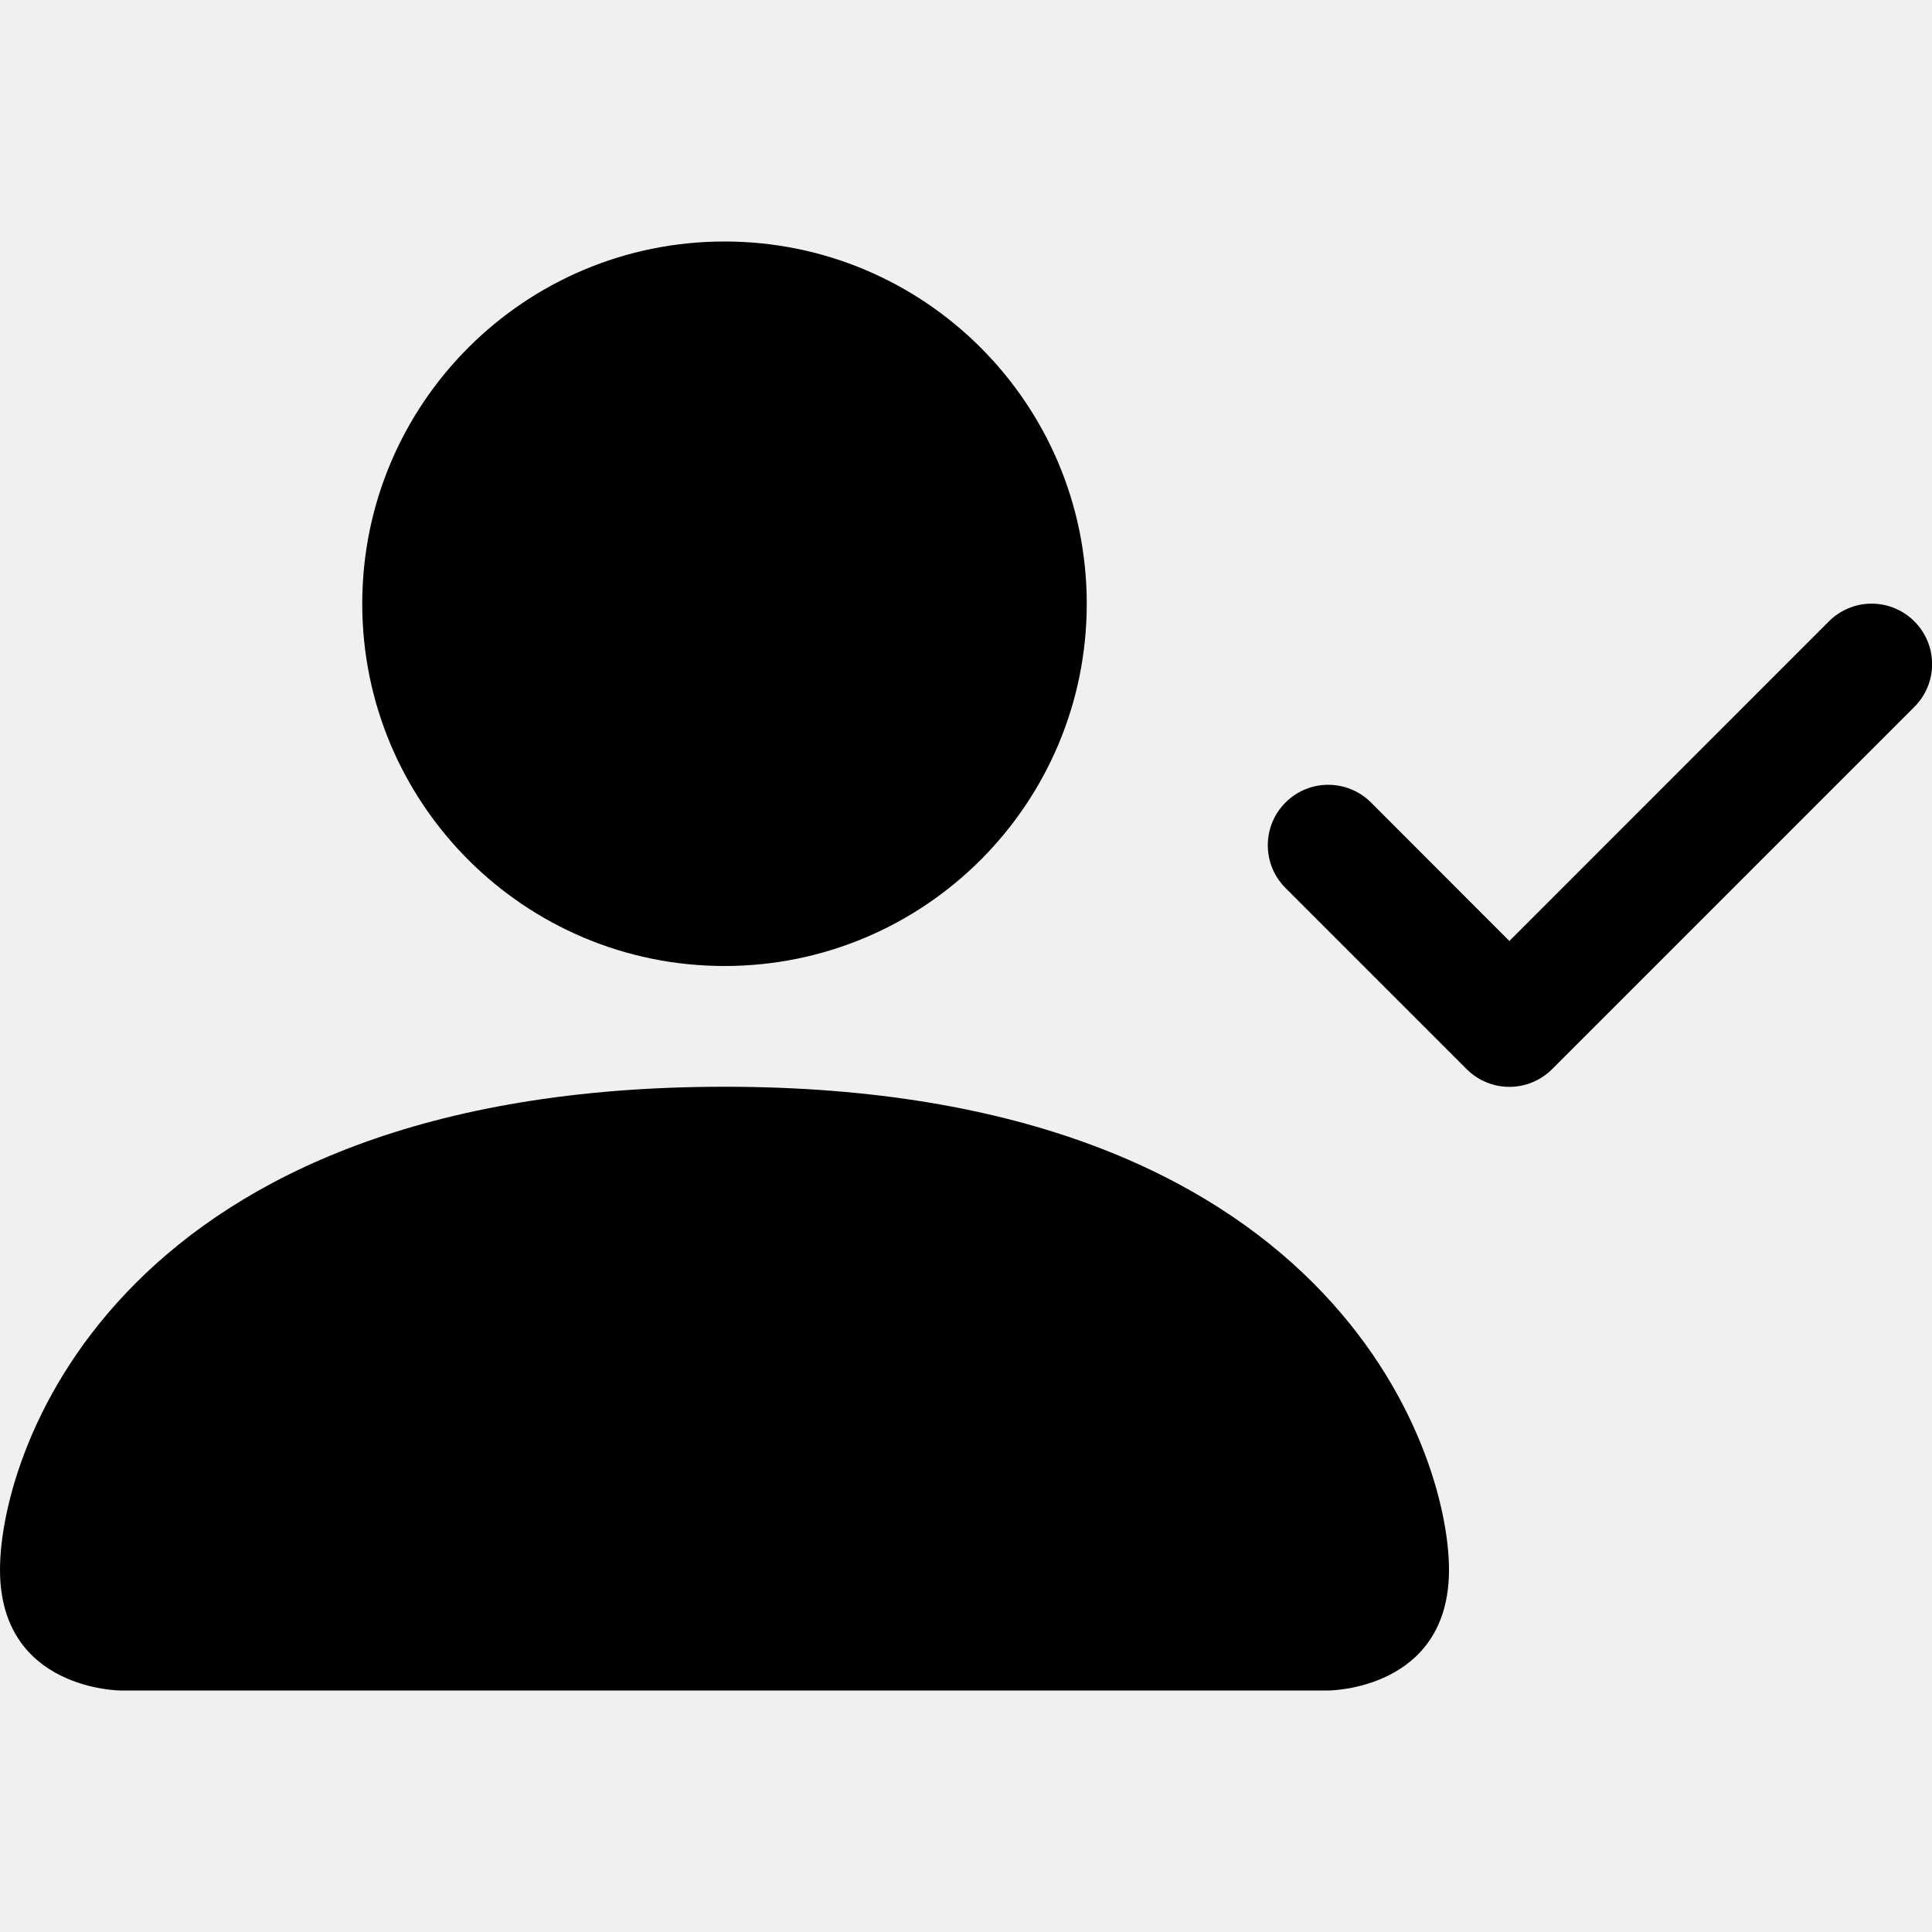
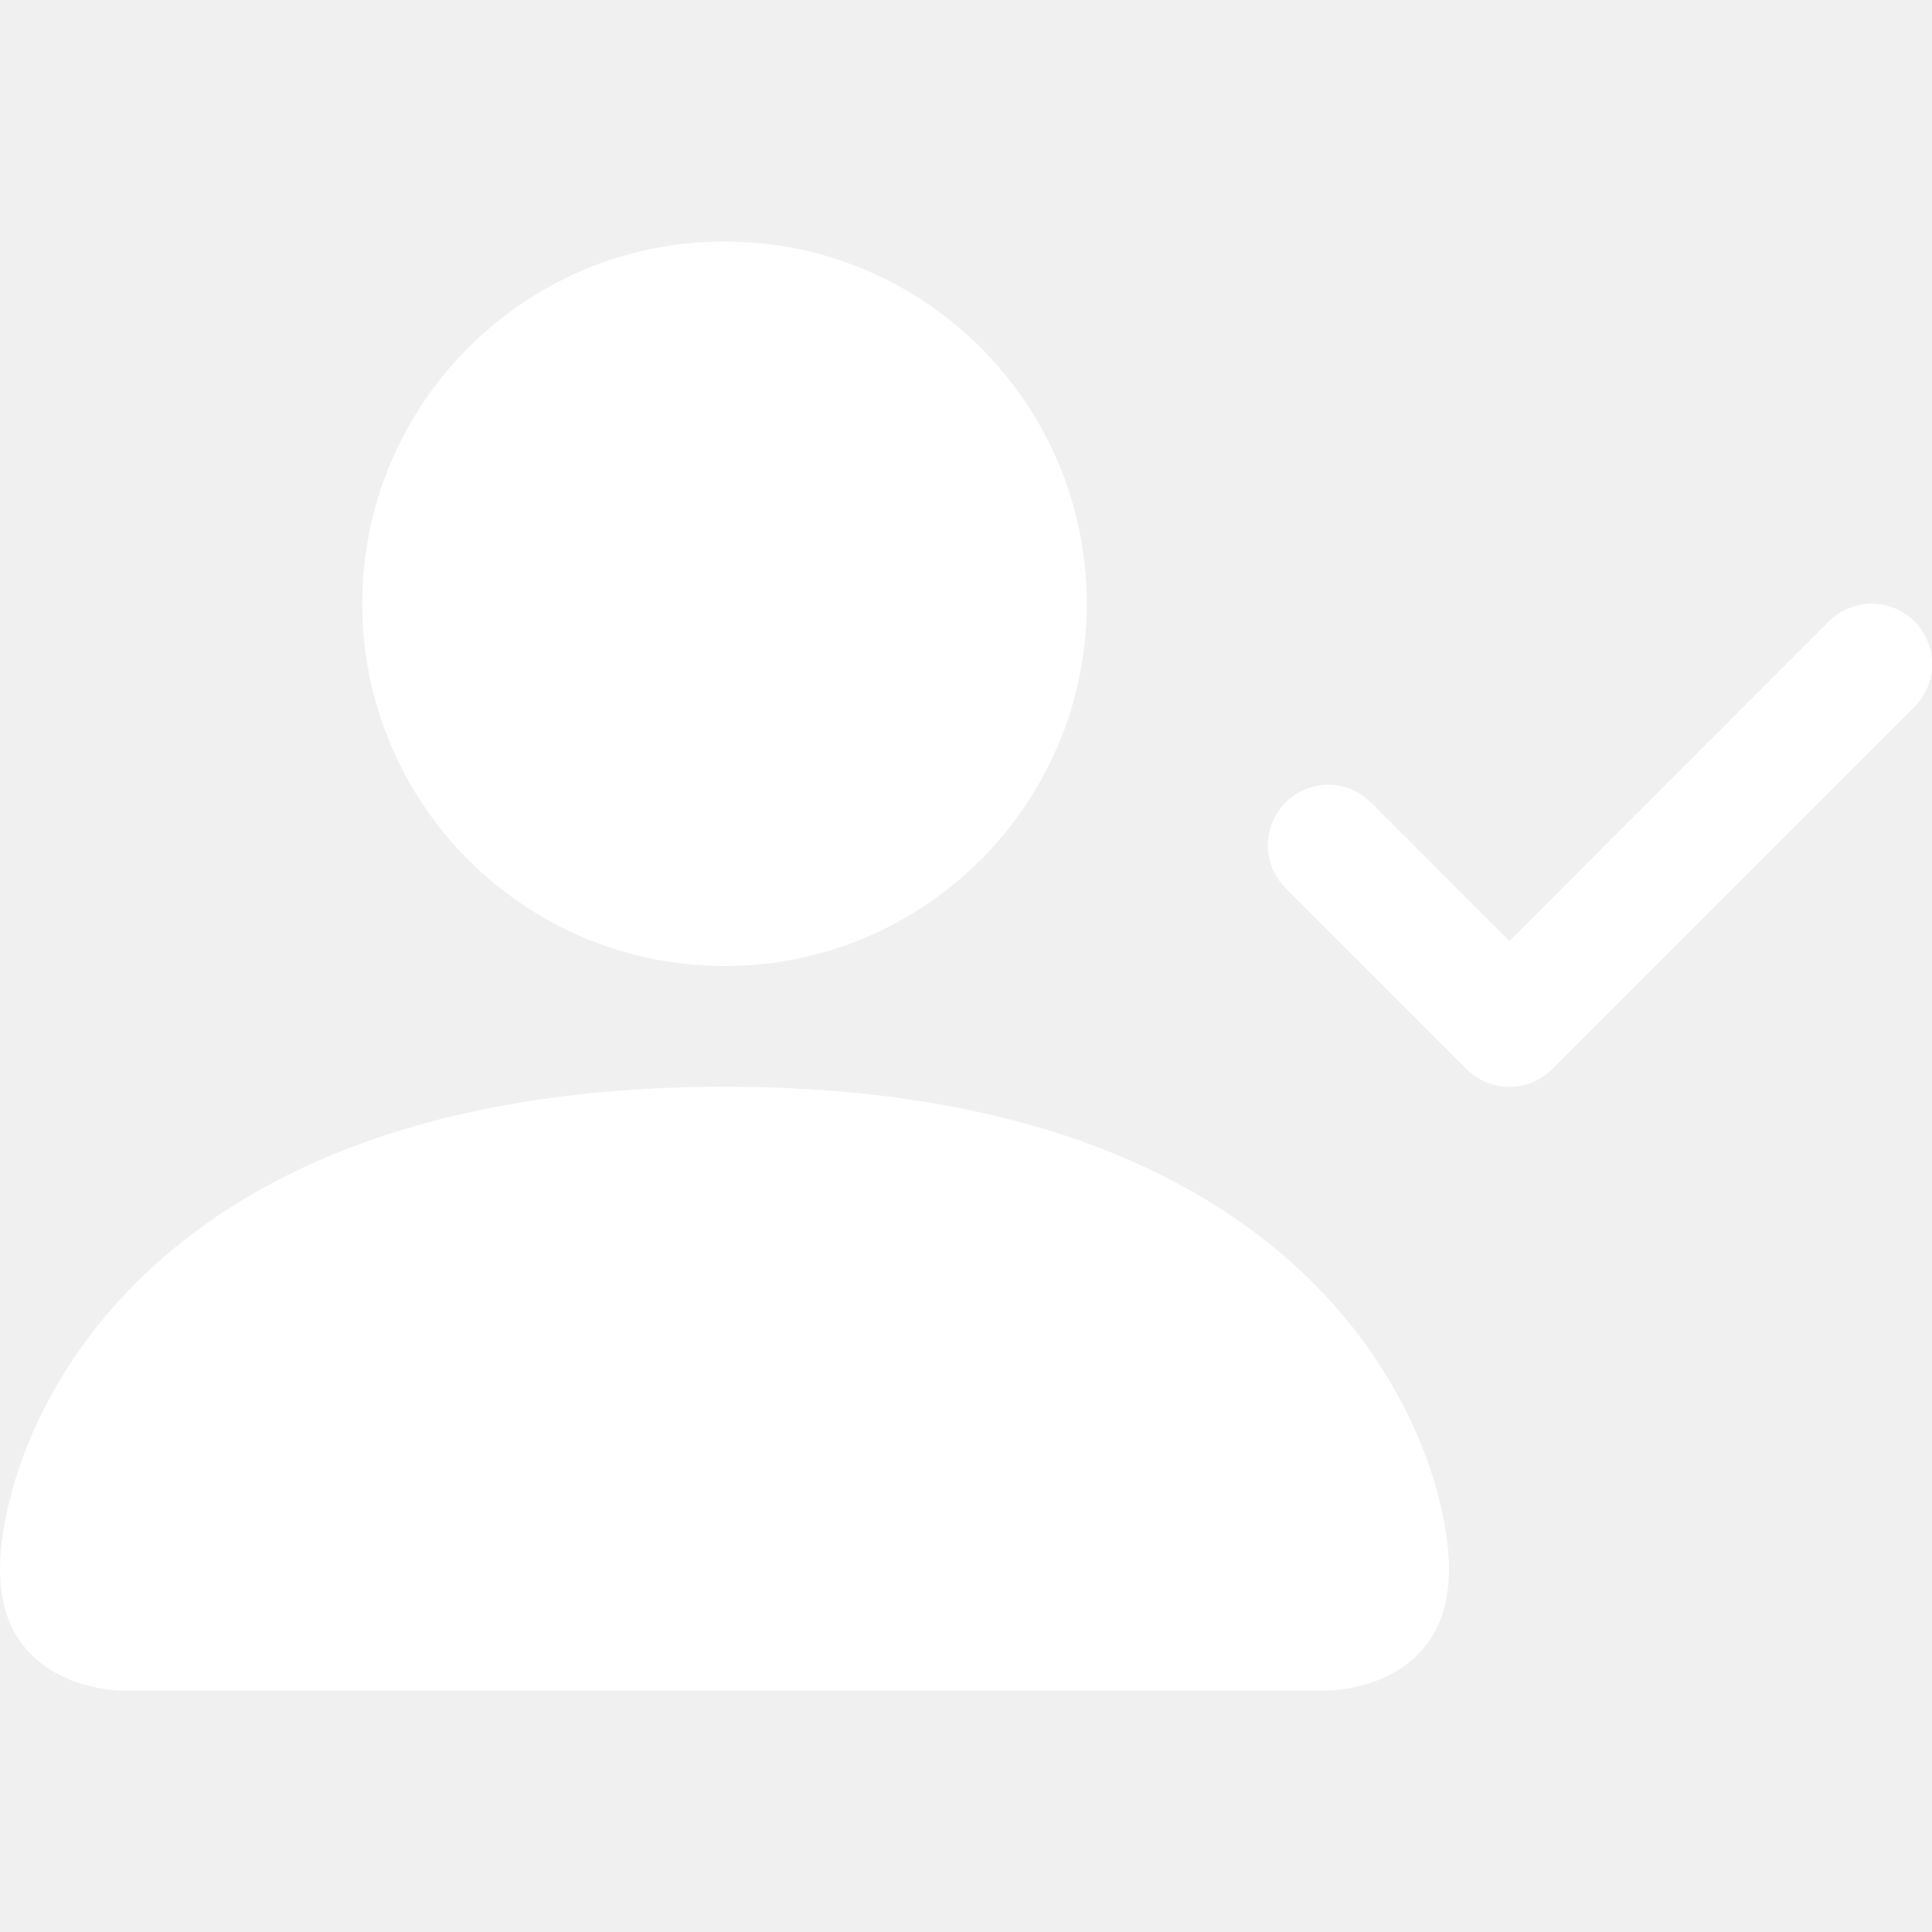
- <svg xmlns="http://www.w3.org/2000/svg" width="16" height="16" fill="currentColor" class="bi bi-person-check-fill" viewBox="0 0 16 16">
+ <svg xmlns="http://www.w3.org/2000/svg" width="800px" height="800px" fill="white" class="bi bi-person-check-fill" viewBox="0 0 16 16">
  <path fill-rule="evenodd" d="M15.854 5.146a.5.5 0 0 1 0 .708l-3 3a.5.5 0 0 1-.708 0l-1.5-1.5a.5.5 0 0 1 .708-.708L12.5 7.793l2.646-2.647a.5.5 0 0 1 .708 0" />
  <path d="M1 14s-1 0-1-1 1-4 6-4 6 3 6 4-1 1-1 1zm5-6a3 3 0 1 0 0-6 3 3 0 0 0 0 6" />
</svg>
